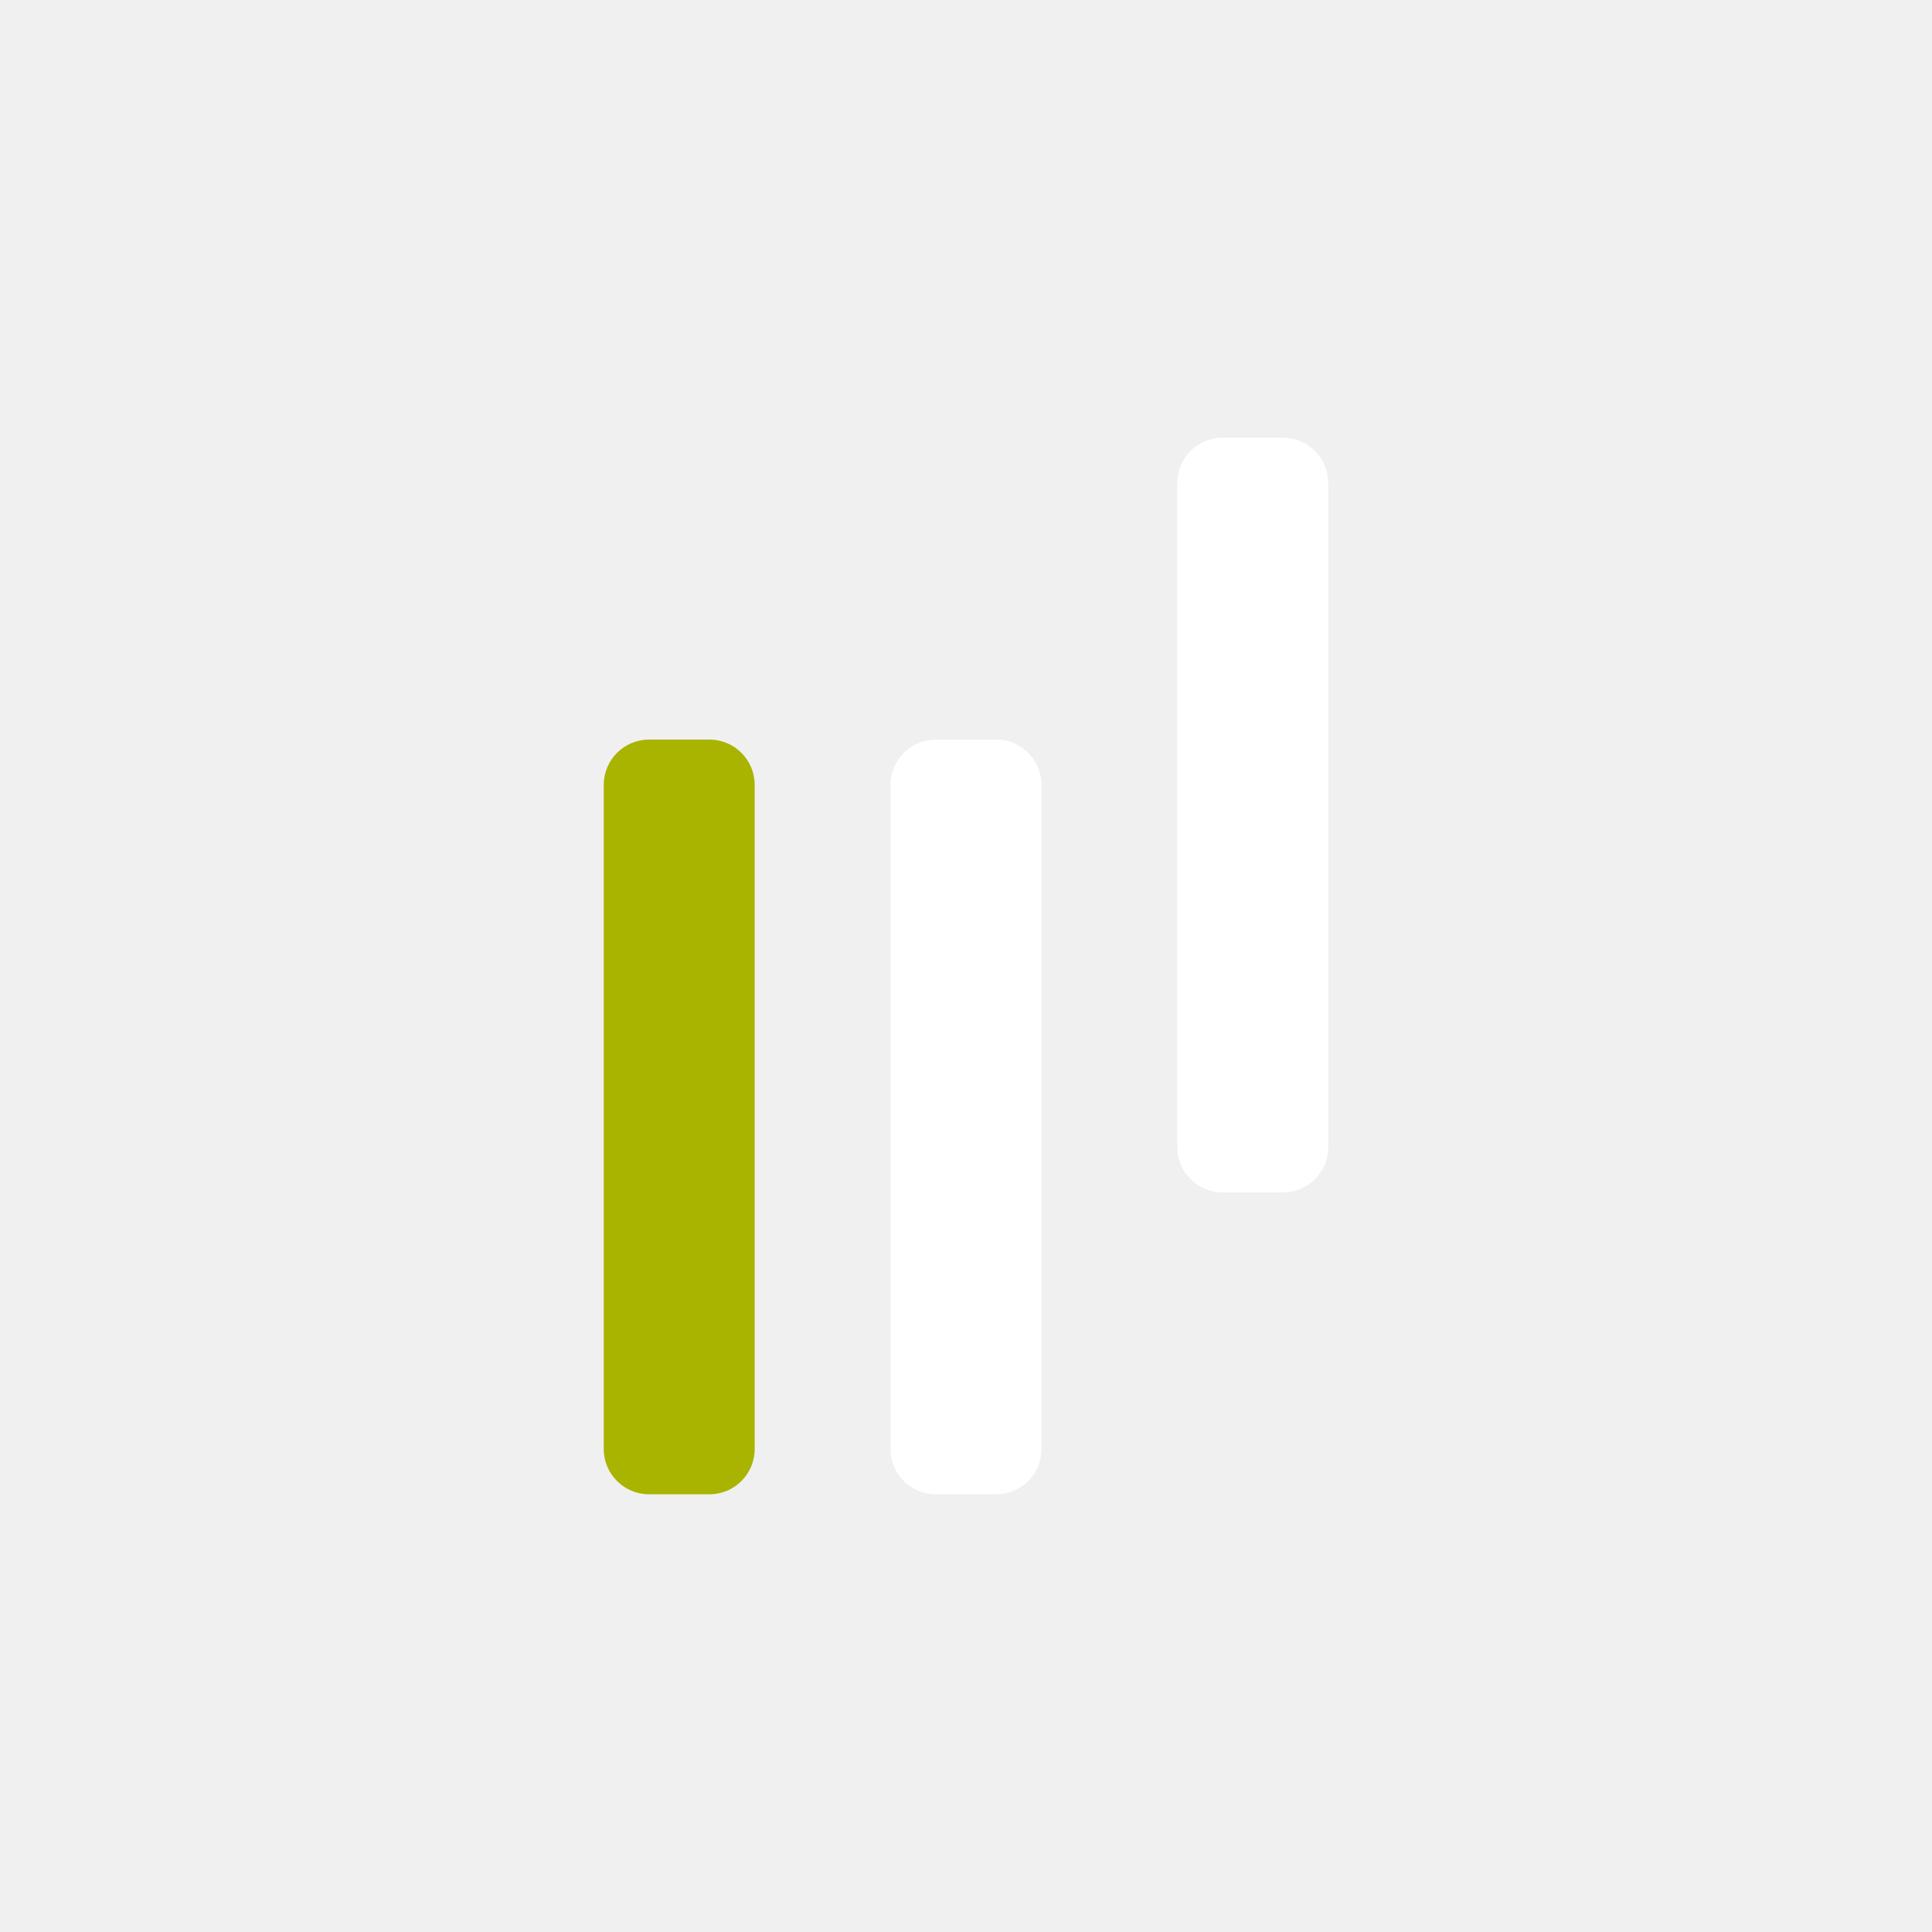
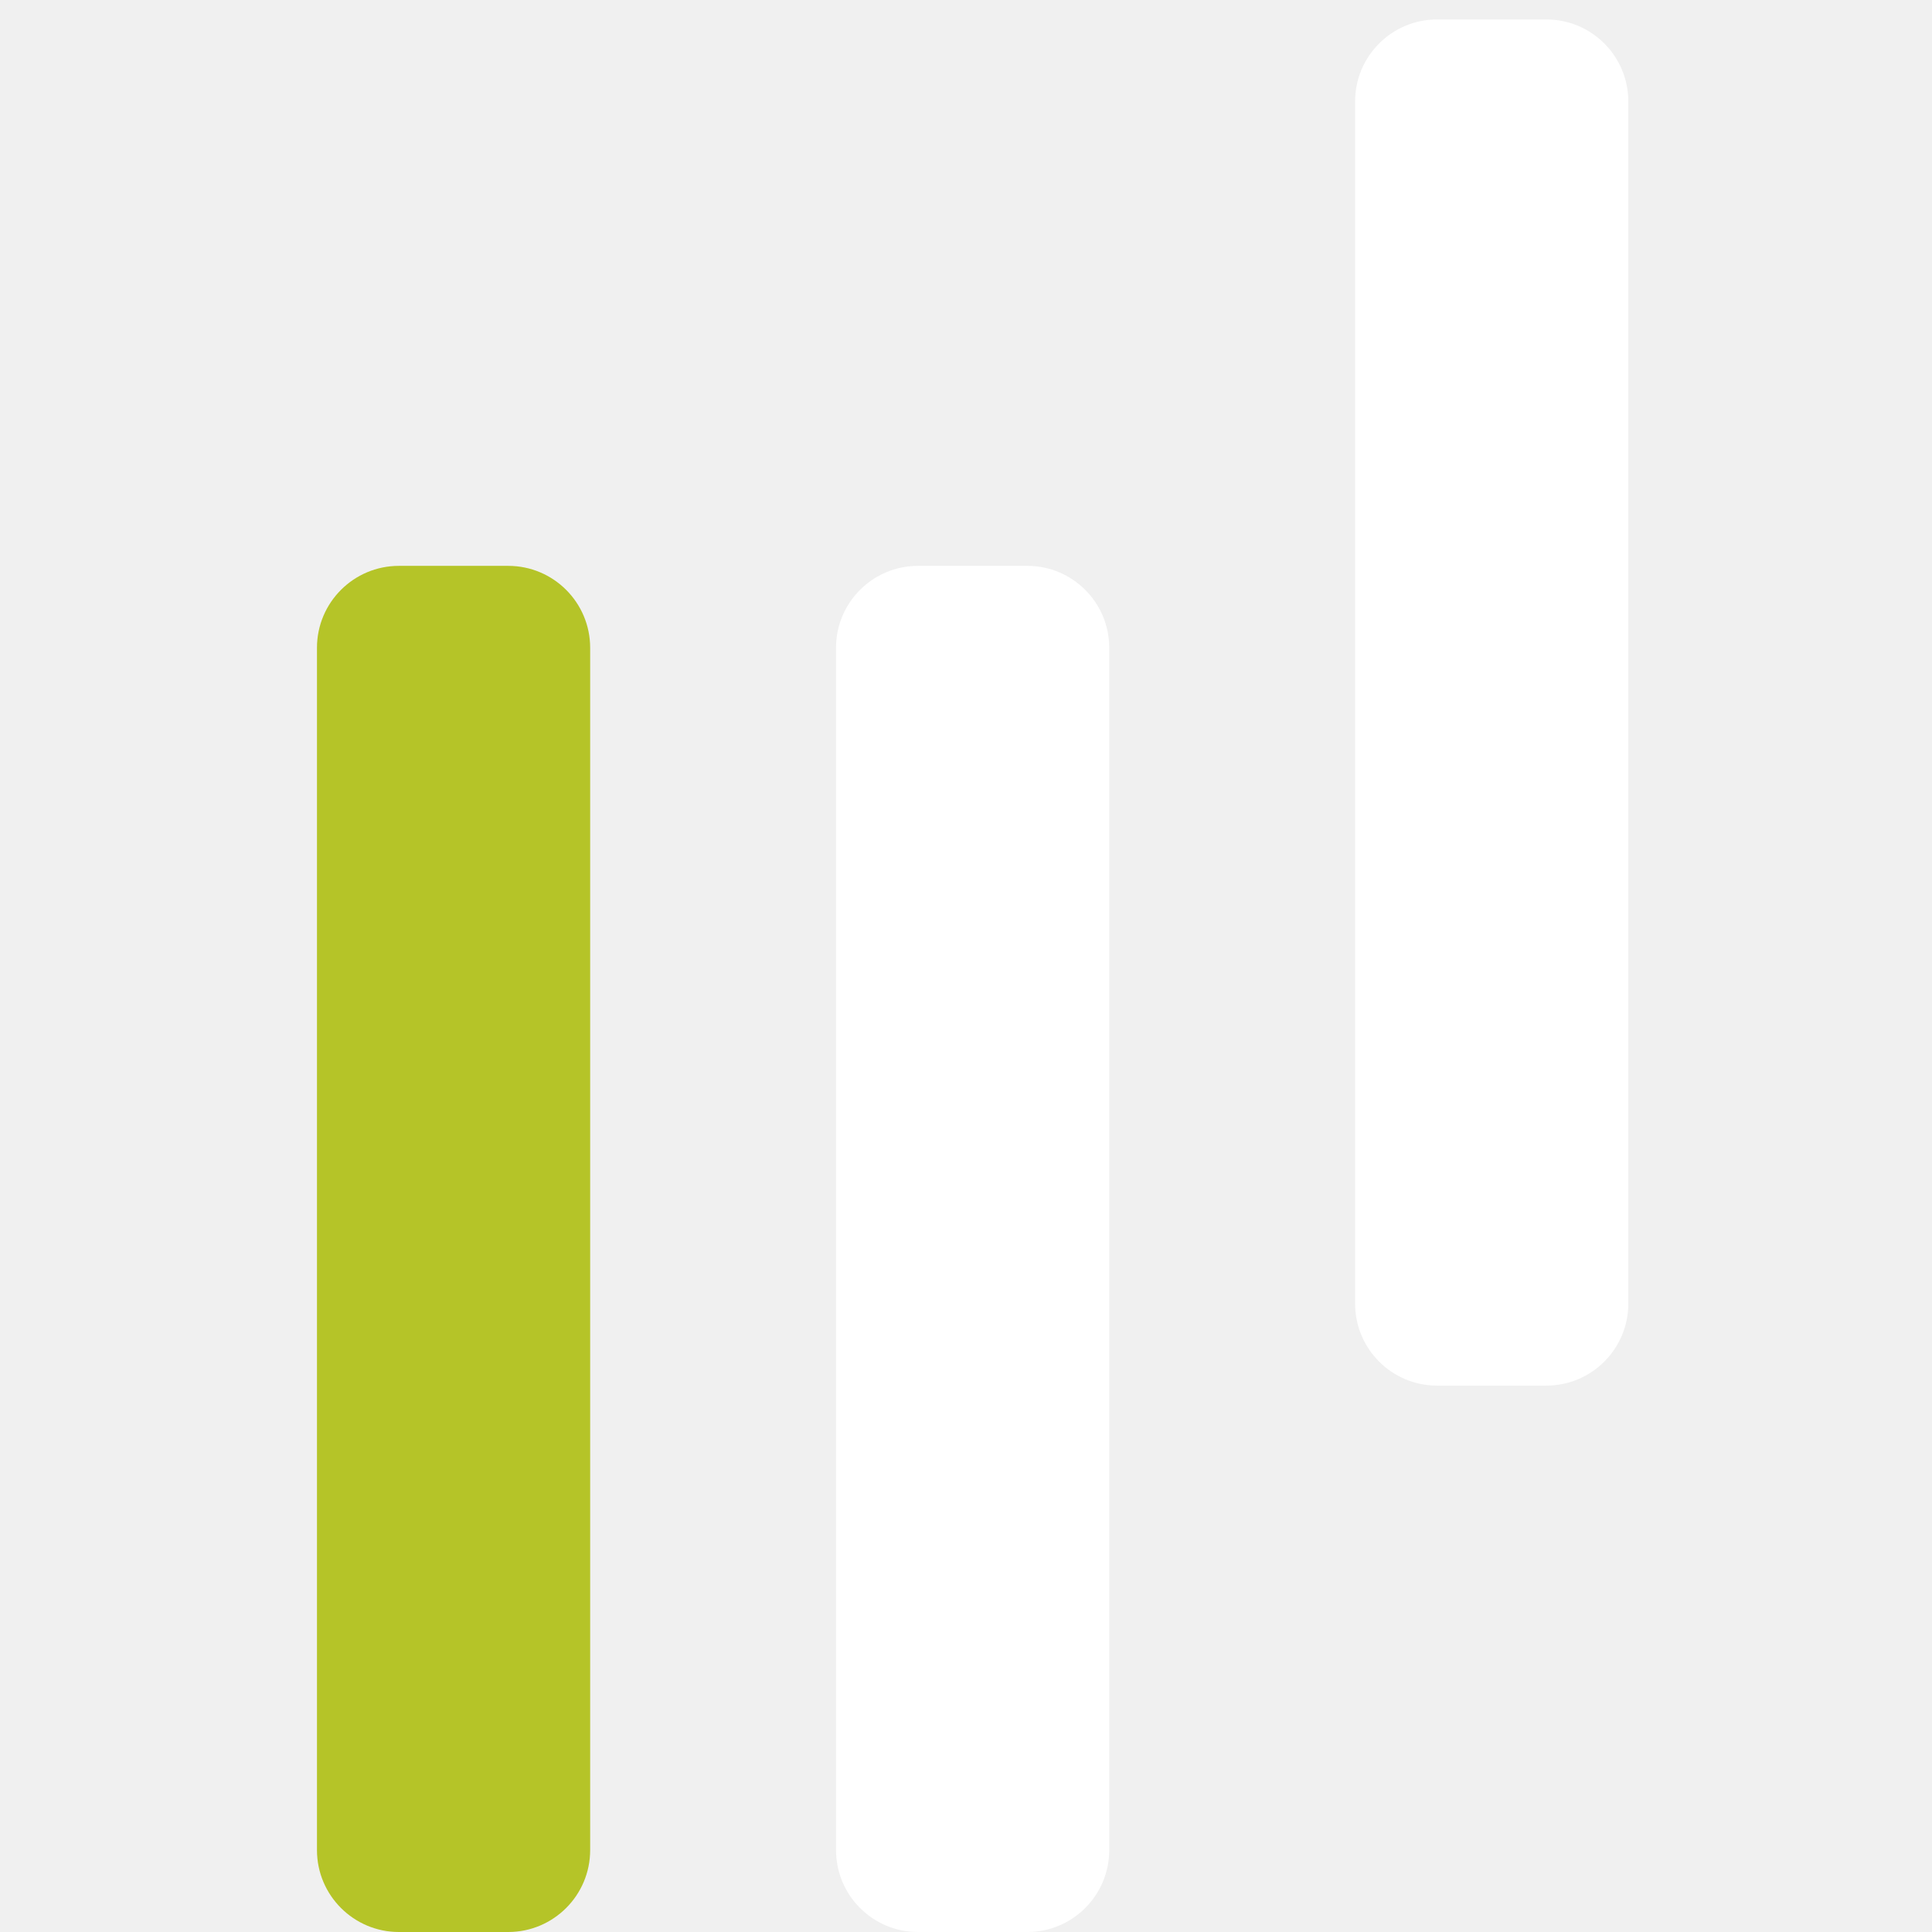
<svg xmlns="http://www.w3.org/2000/svg" id="logos" viewBox="0 0 128 128">
  <defs>
-     <style>.bug-cls-1{fill:#6c6f70;}.bug-cls-2{fill:#fff;}.bug-cls-3{fill:#a8b400;}</style>
+     <style>
+       .bug-cls-1 {
+         fill: #fff;
+       }
+       .bug-cls-2 {
+         fill: #b5c428;
+       }
+     </style>
  </defs>
-   <rect class="bug-cls-2" x="78" y="29" width="10" height="50" rx="3" />
-   <rect class="bug-cls-2" x="59" y="49" width="10" height="50" rx="3" />
-   <rect class="bug-cls-3" x="40" y="49" width="10" height="50" rx="3" />
+   <rect class="bug-cls-1" x="89.78" y="1.29" width="18.1" height="90.51" rx="5.43" />
+   <rect class="bug-cls-1" x="55.39" y="37.49" width="18.1" height="90.51" rx="5.43" />
+   <rect class="bug-cls-2" x="21" y="37.49" width="18.1" height="90.51" rx="5.43" />
</svg>
